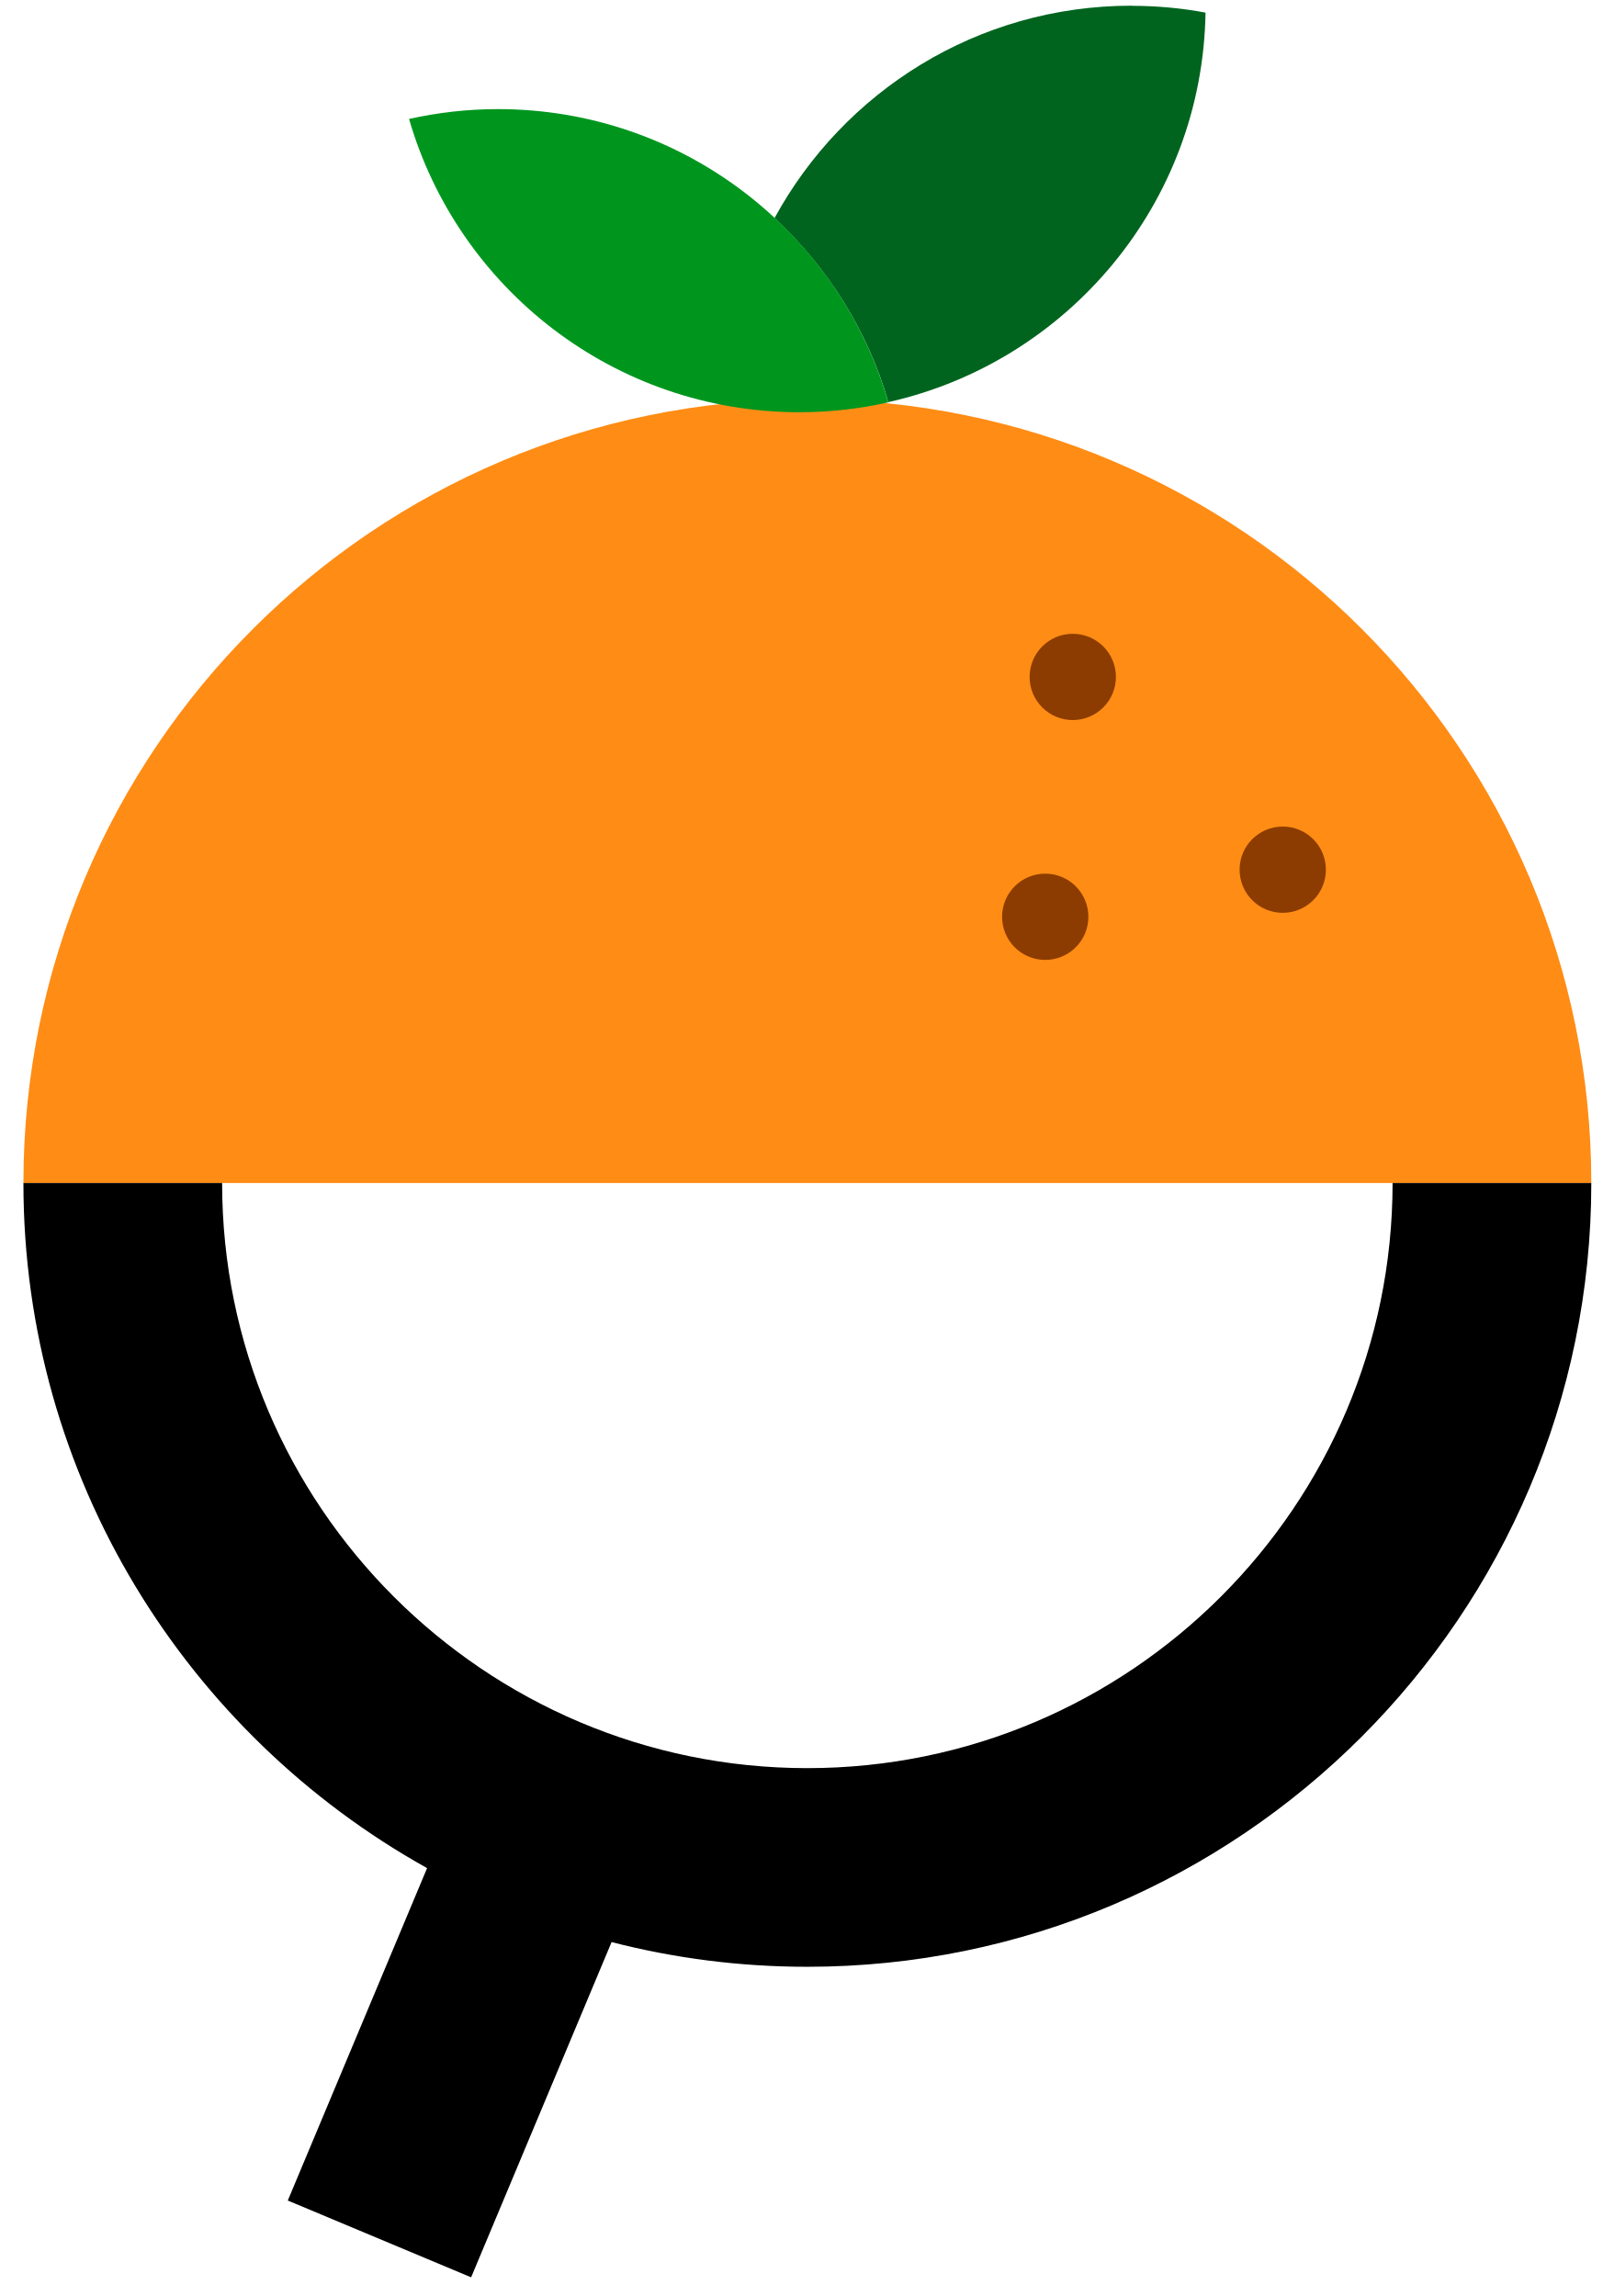
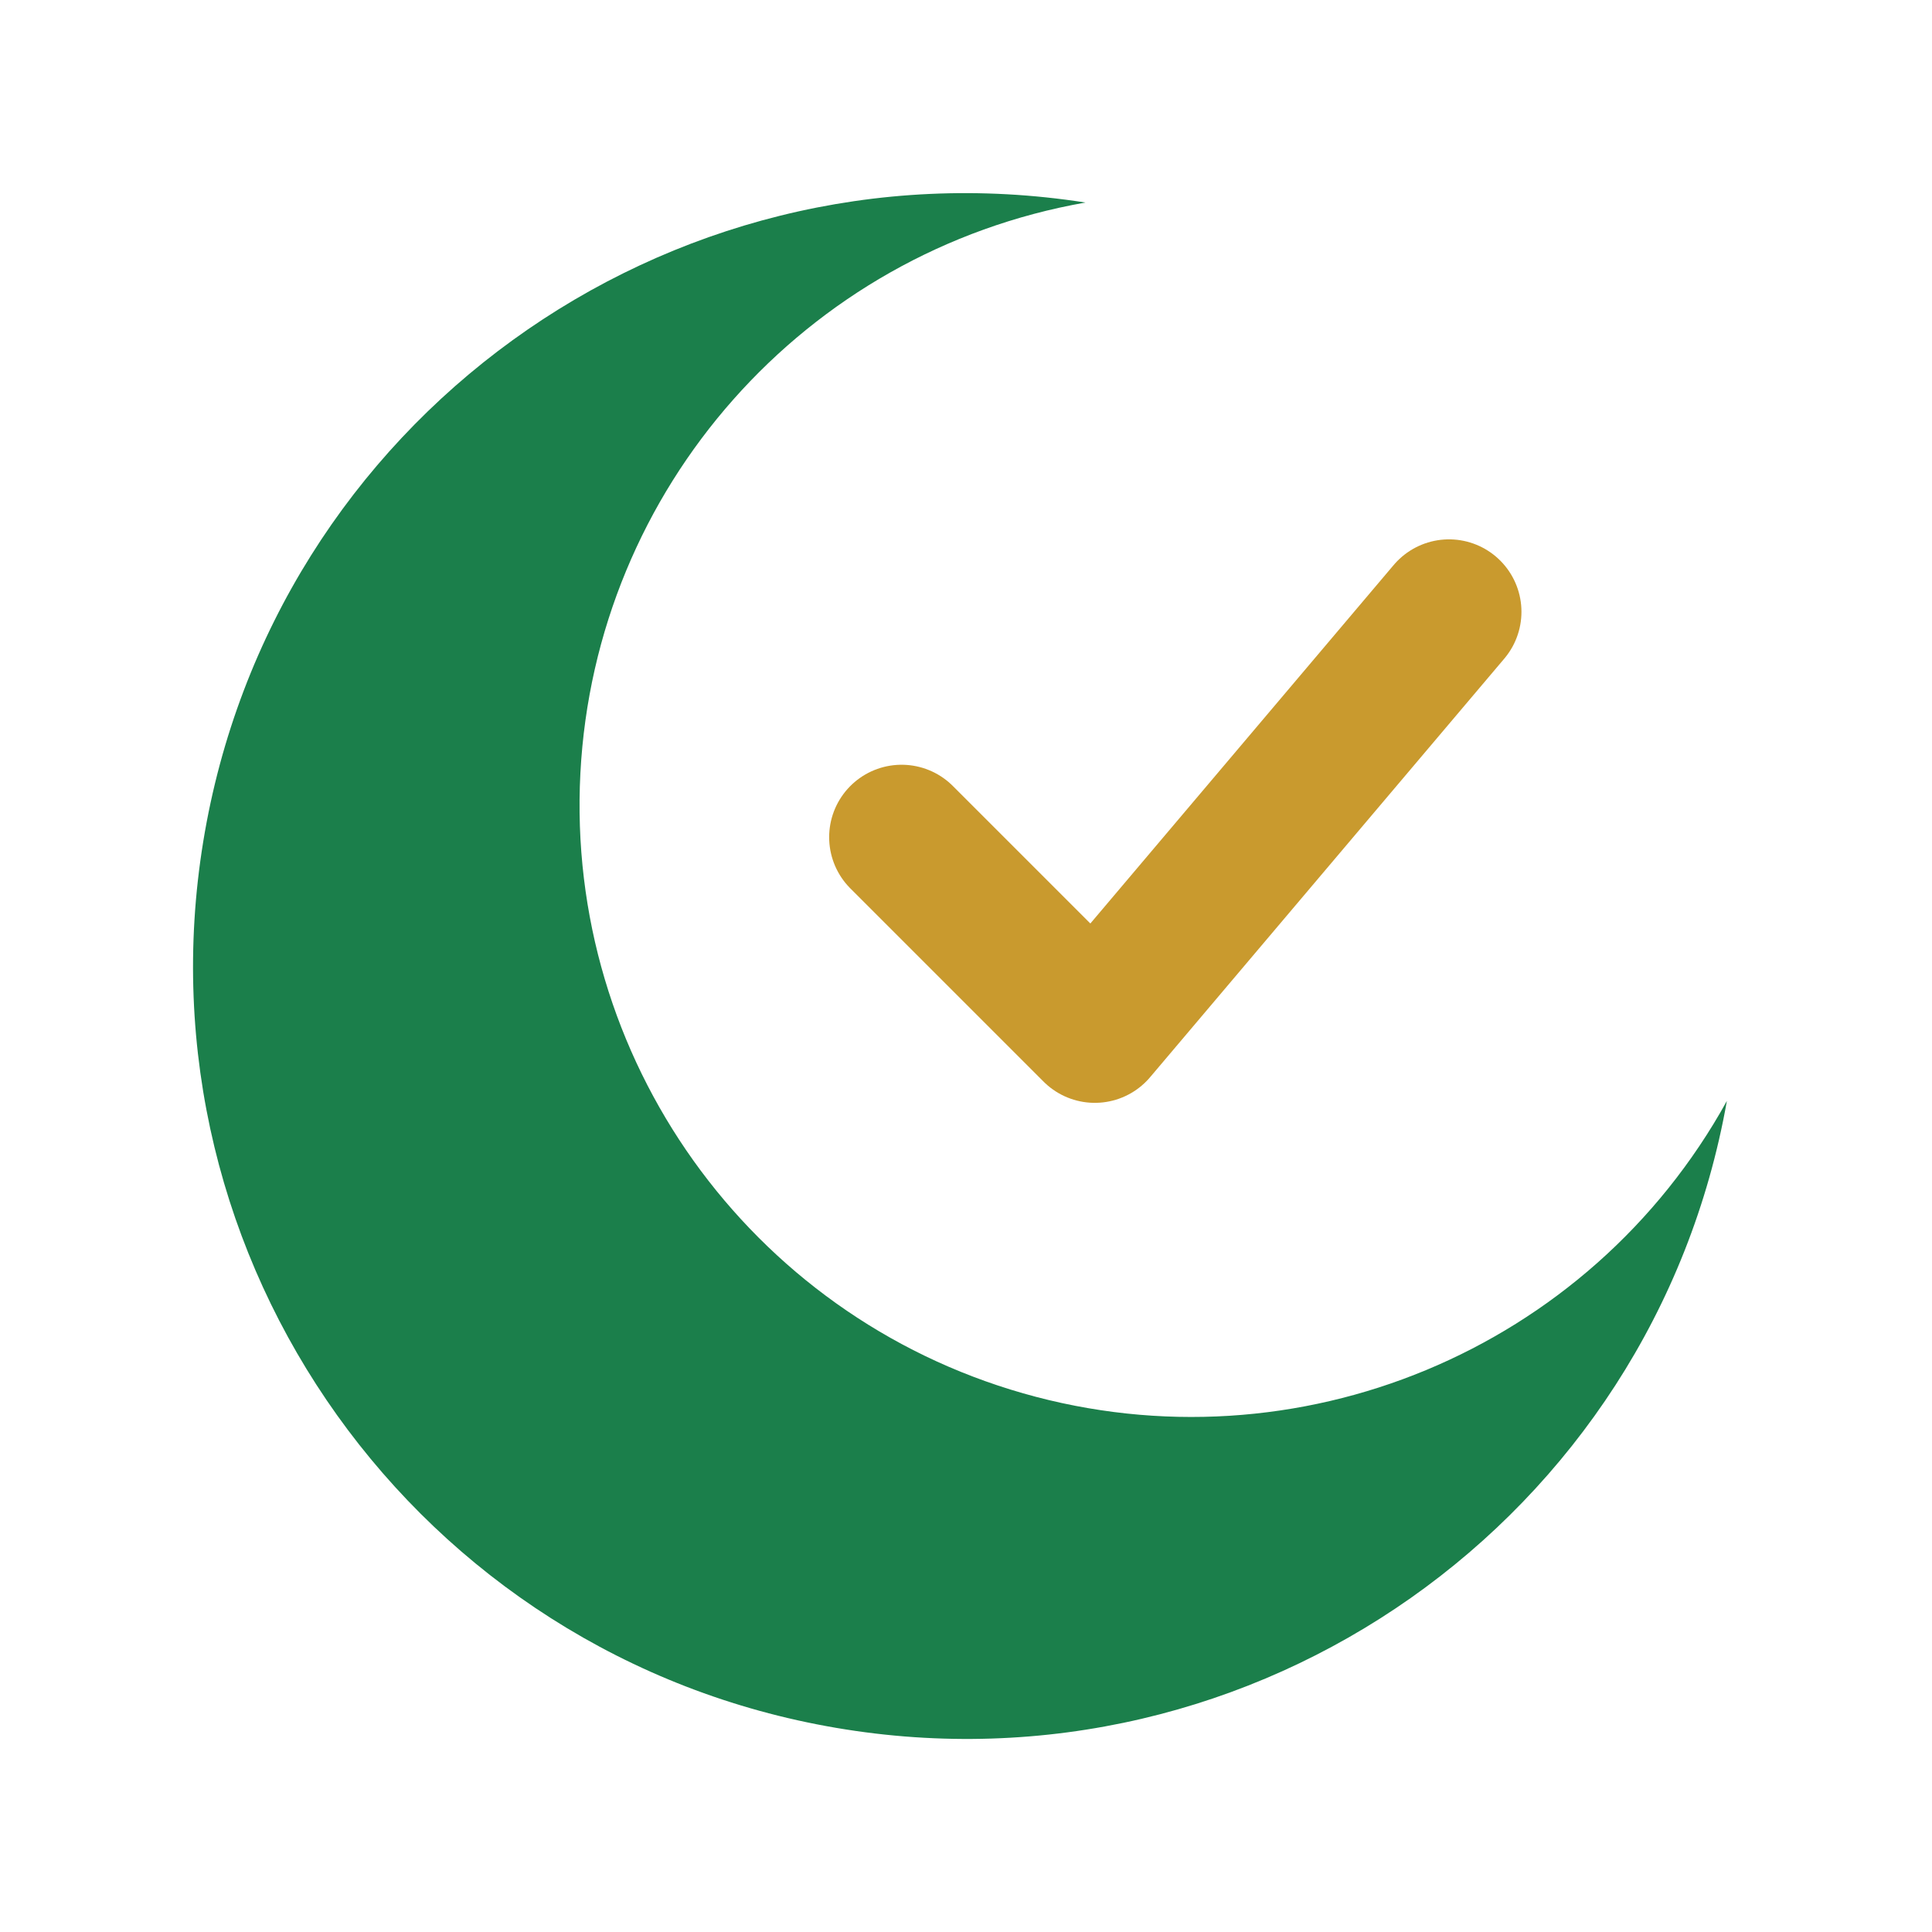
- <svg xmlns="http://www.w3.org/2000/svg" width="67" height="96" viewBox="0 0 67 96" fill="none">
-   <path d="M0.979 49.465C0.979 31.365 15.648 16.695 33.748 16.695C51.849 16.695 66.519 31.365 66.519 49.465H0.979Z" fill="#FF8C14" />
-   <path d="M44.843 30.107C45.839 30.107 46.647 29.299 46.647 28.303C46.647 27.307 45.839 26.5 44.843 26.5C43.847 26.5 43.04 27.307 43.04 28.303C43.04 29.299 43.847 30.107 44.843 30.107Z" fill="#8C3C00" />
-   <path d="M53.62 38.167C54.617 38.167 55.424 37.359 55.424 36.363C55.424 35.367 54.617 34.56 53.62 34.56C52.624 34.56 51.817 35.367 51.817 36.363C51.817 37.359 52.624 38.167 53.62 38.167Z" fill="#8C3C00" />
-   <path d="M43.692 40.136C44.688 40.136 45.496 39.329 45.496 38.333C45.496 37.337 44.688 36.529 43.692 36.529C42.696 36.529 41.889 37.337 41.889 38.333C41.889 39.329 42.696 40.136 43.692 40.136Z" fill="#8C3C00" />
-   <path d="M17.853 78.109L12.03 92.008L19.694 95.219L25.565 81.202C28.183 81.876 30.923 82.235 33.748 82.235C51.817 82.235 66.519 67.533 66.519 49.465H58.212C58.212 62.952 47.241 73.929 33.748 73.929C20.256 73.929 9.285 62.957 9.285 49.465H0.979C0.979 61.769 7.797 72.505 17.853 78.109V78.109Z" fill="black" />
-   <path d="M47.3 0.238C40.856 0.238 35.258 3.829 32.378 9.117C34.594 11.182 36.269 13.821 37.136 16.813C44.634 15.132 50.265 8.501 50.393 0.527C49.392 0.339 48.359 0.243 47.3 0.243V0.238Z" fill="#00641E" />
-   <path d="M20.813 4.562C19.539 4.562 18.297 4.707 17.099 4.974C19.148 12.055 25.678 17.236 33.422 17.236C34.696 17.236 35.938 17.091 37.136 16.824C35.087 9.743 28.557 4.562 20.813 4.562Z" fill="#00961E" />
+ <svg xmlns="http://www.w3.org/2000/svg" viewBox="24 24 60 60" width="240" height="240">
+   <path d="M77.63,58.19 A24,24 0 1,1 57.71,30.29 A19,19 0 1,0 77.63,58.19 Z" fill="#1B7F4B" />
+   <path d="M52,50 L58,56 L69,43" stroke="#C99A2E" stroke-width="4.5" stroke-linecap="round" stroke-linejoin="round" fill="none" />
</svg>
